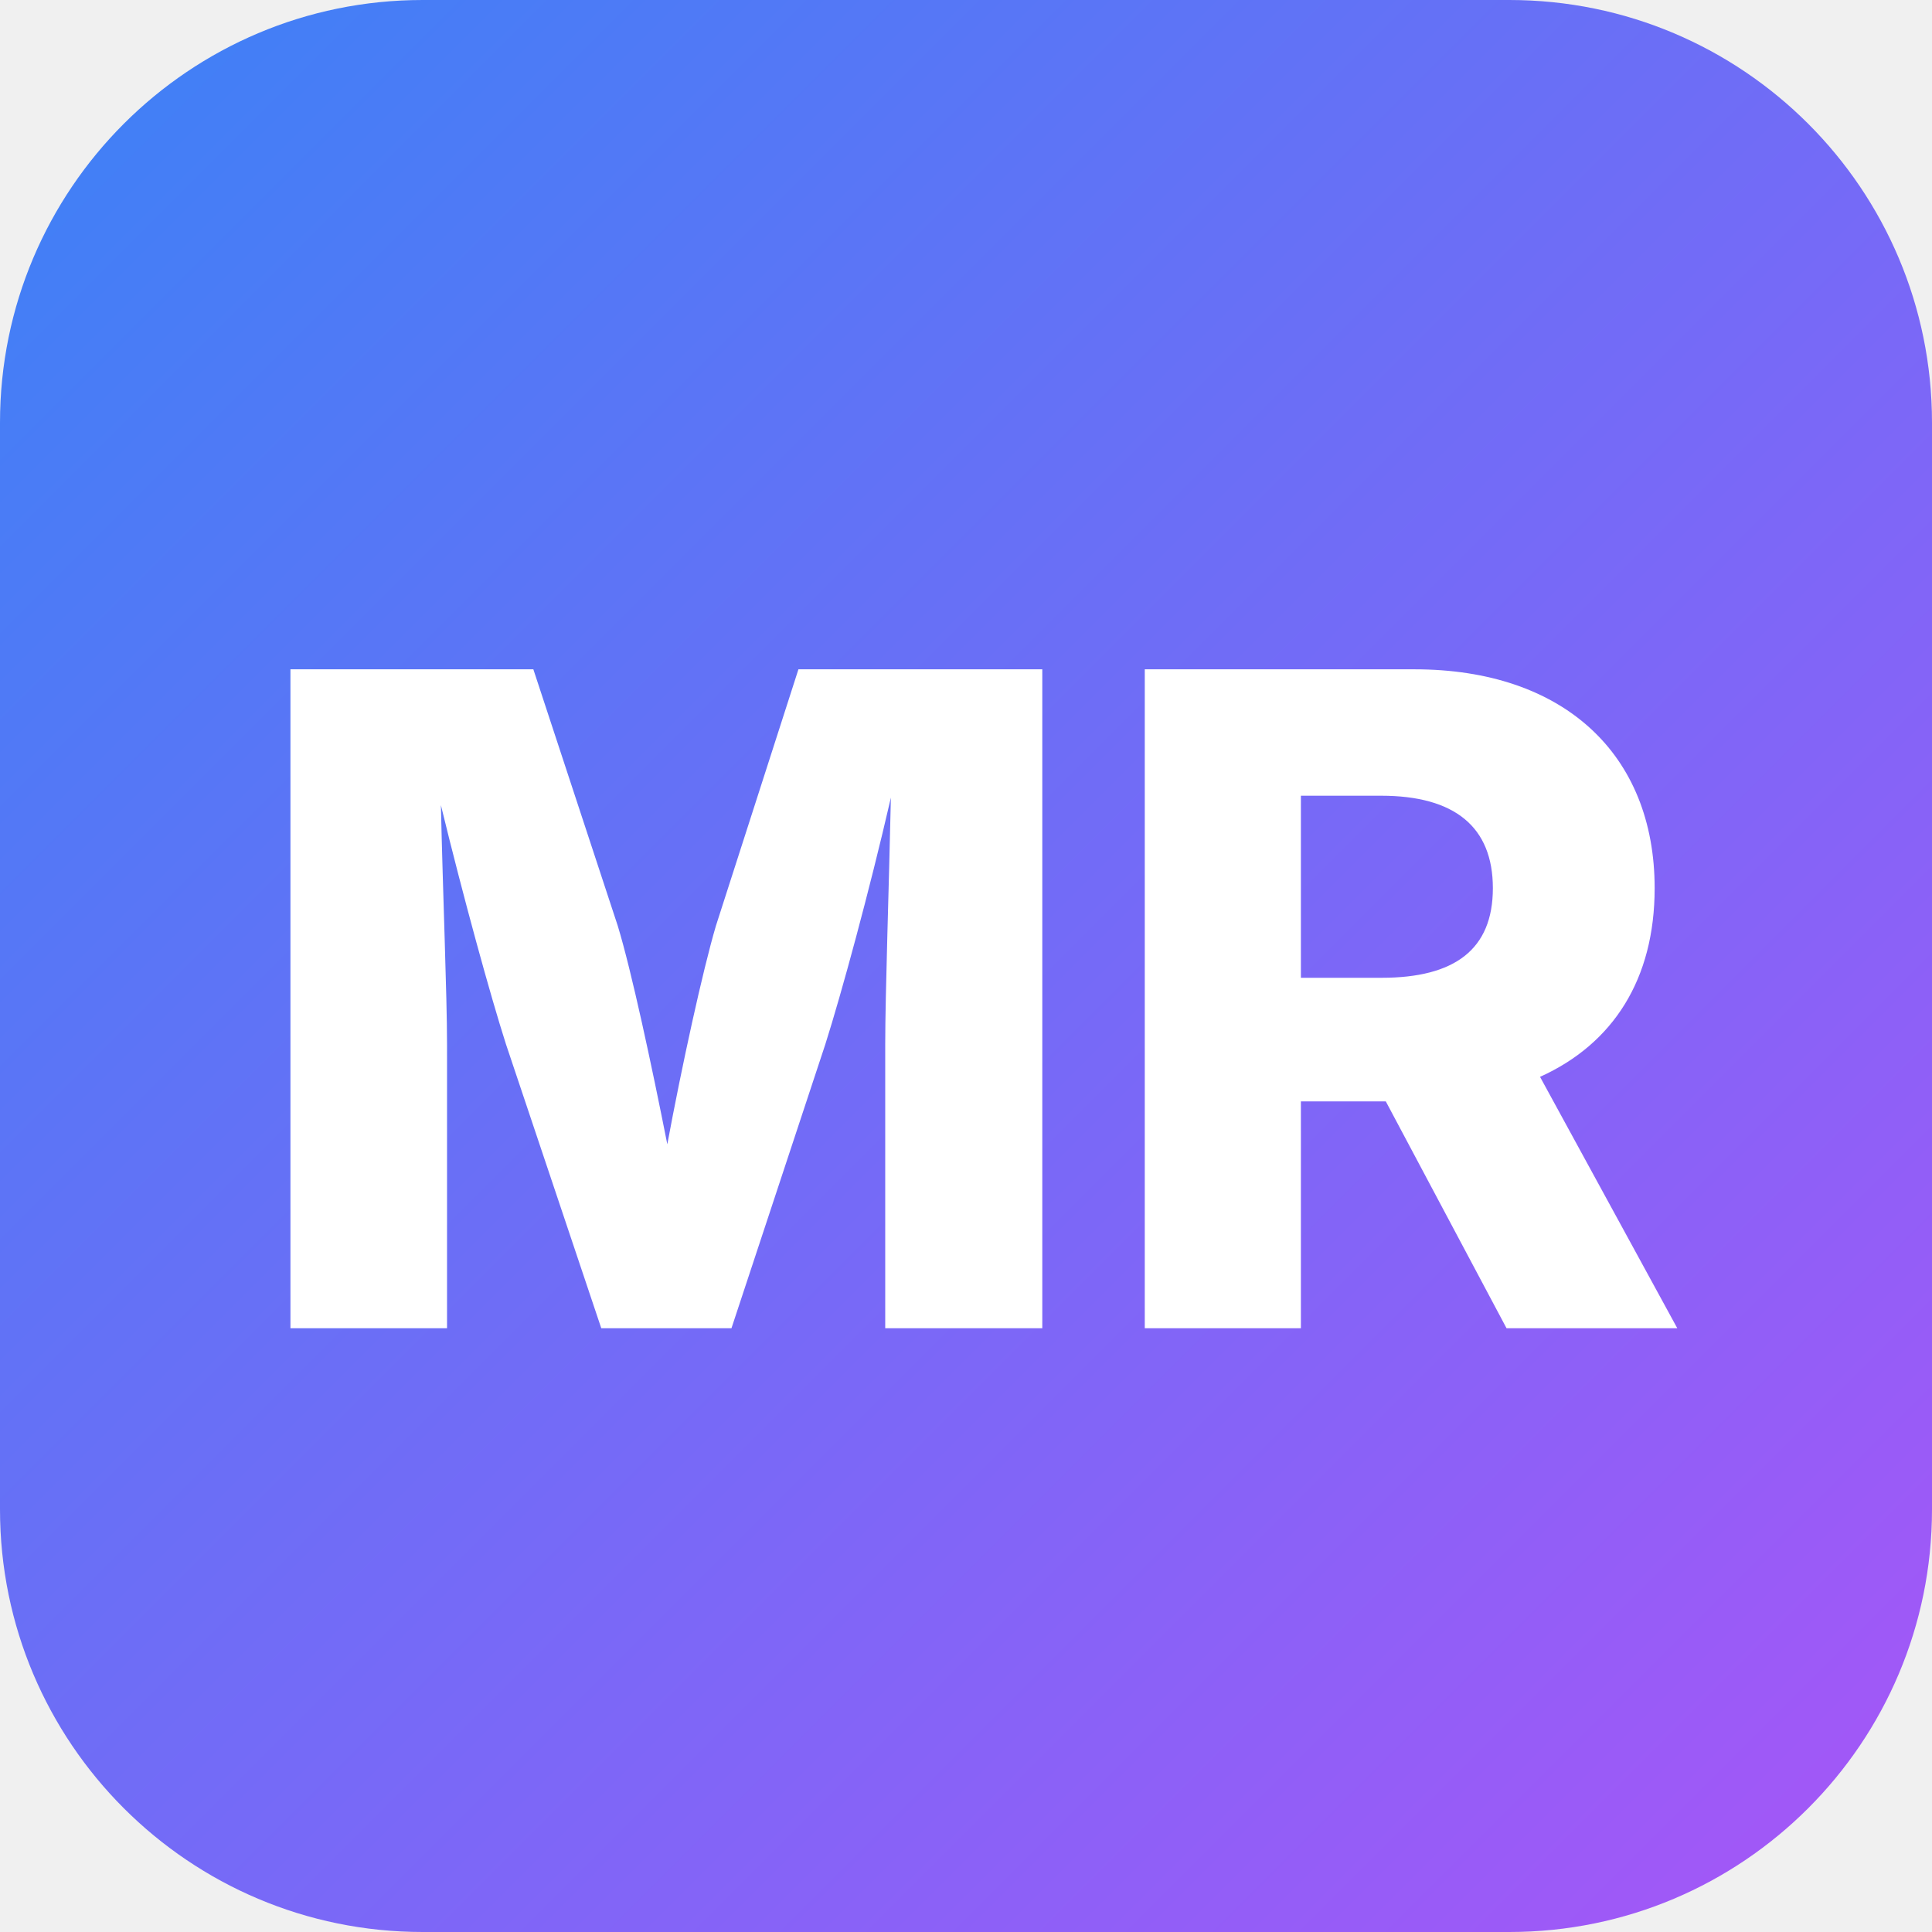
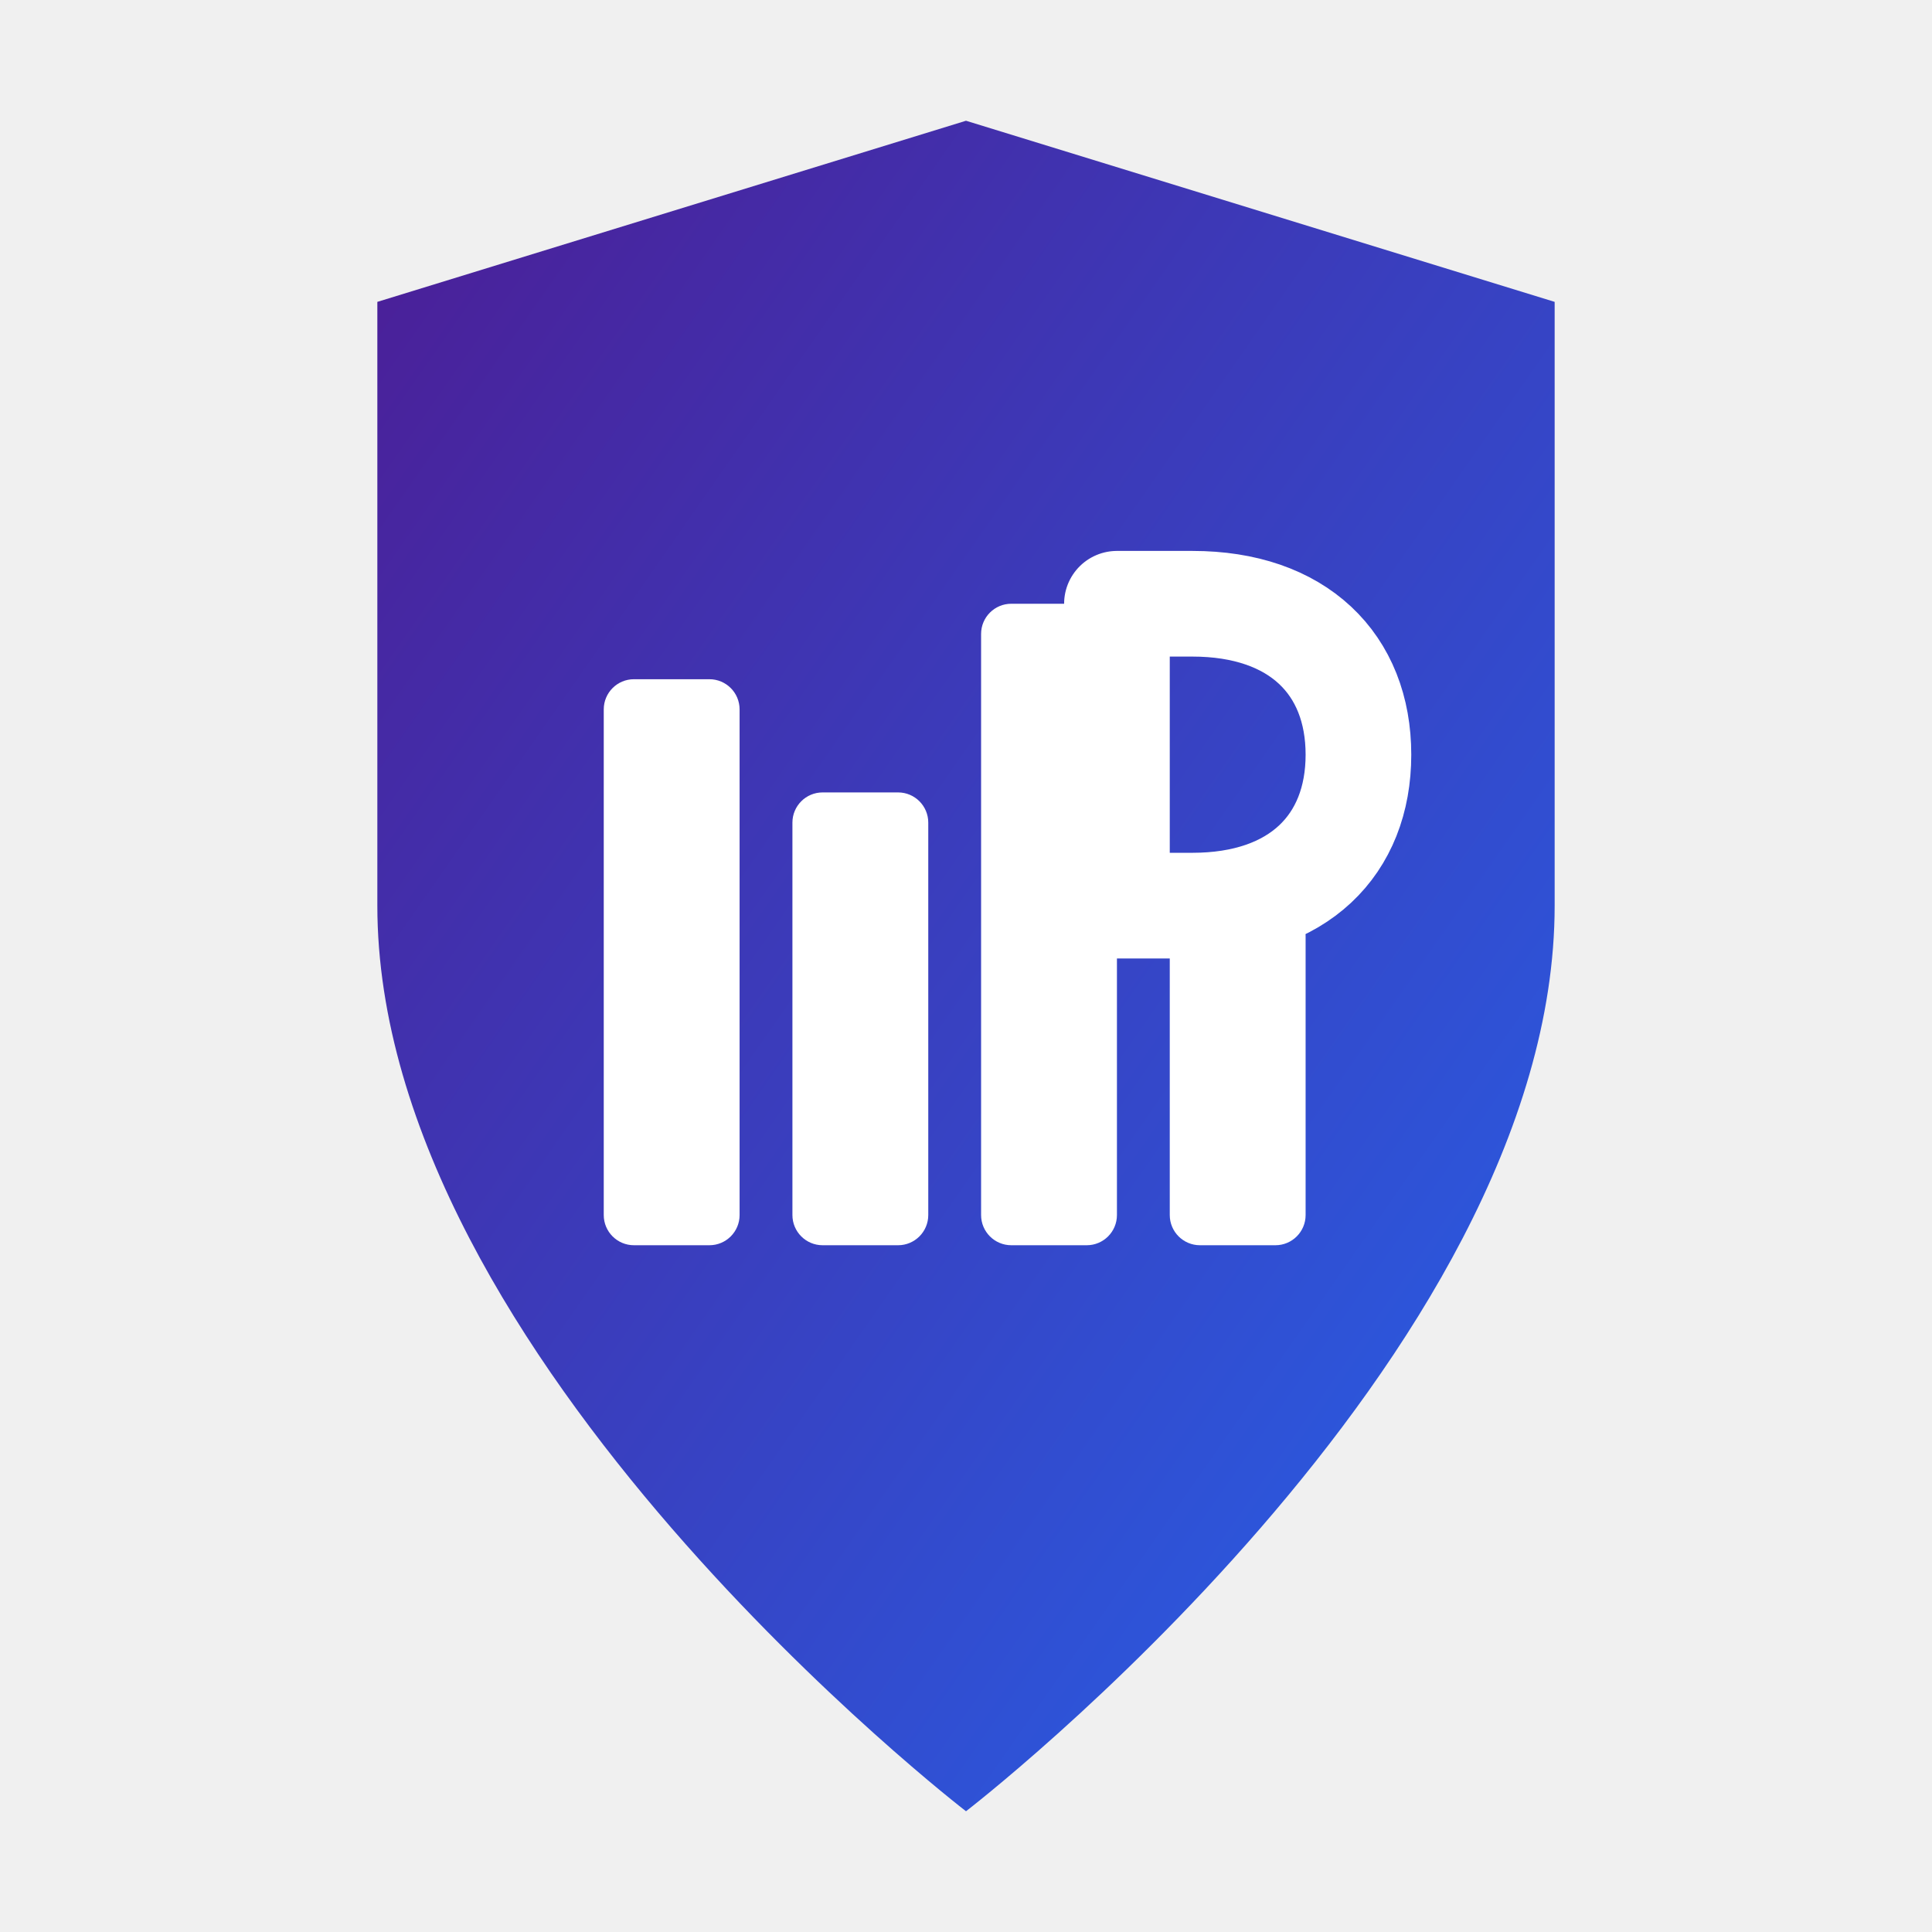
- <svg xmlns="http://www.w3.org/2000/svg" viewBox="0 0 64 64">
+ <svg xmlns="http://www.w3.org/2000/svg" viewBox="0 0 512 512" width="100%" height="100%">
  <defs>
-     <linearGradient id="g" x1="0" y1="0" x2="1" y2="1">
-       <stop offset="0" stop-color="#3B82F6" />
-       <stop offset="1" stop-color="#A855F7" />
+     <linearGradient id="mr-gradient" x1="0%" y1="0%" x2="100%" y2="100%">
+       <stop offset="0%" stop-color="#4c1d95" />
+       <stop offset="100%" stop-color="#2563eb" />
    </linearGradient>
  </defs>
-   <rect width="64" height="64" rx="14" fill="url(#g)" />
-   <text x="32" y="44" font-size="30" font-family="Inter, Arial, sans-serif" font-weight="800" text-anchor="middle" fill="#ffffff">MR</text>
+   <rect width="512" height="512" fill="none" />
+   <path d="M 256 32 C 256 32 100 80 100 80 L 100 240 C 100 360 256 480 256 480 C 256 480 412 360 412 240 L 412 80 C 412 80 256 32 256 32 Z" fill="url(#mr-gradient)" />
+   <rect x="160" y="180" width="36" height="150" rx="8" fill="#ffffff" />
+   <rect x="210" y="210" width="36" height="120" rx="8" fill="#ffffff" />
+   <rect x="260" y="160" width="36" height="170" rx="8" fill="#ffffff" />
+   <rect x="310" y="240" width="36" height="90" rx="8" fill="#ffffff" />
+   <path d="M 296 160 H 316 C 344 160 360 176 360 200 C 360 224 344 240 316 240 H 296 V 160 Z" fill="none" stroke="#ffffff" stroke-width="28" stroke-linejoin="round" />
</svg>
